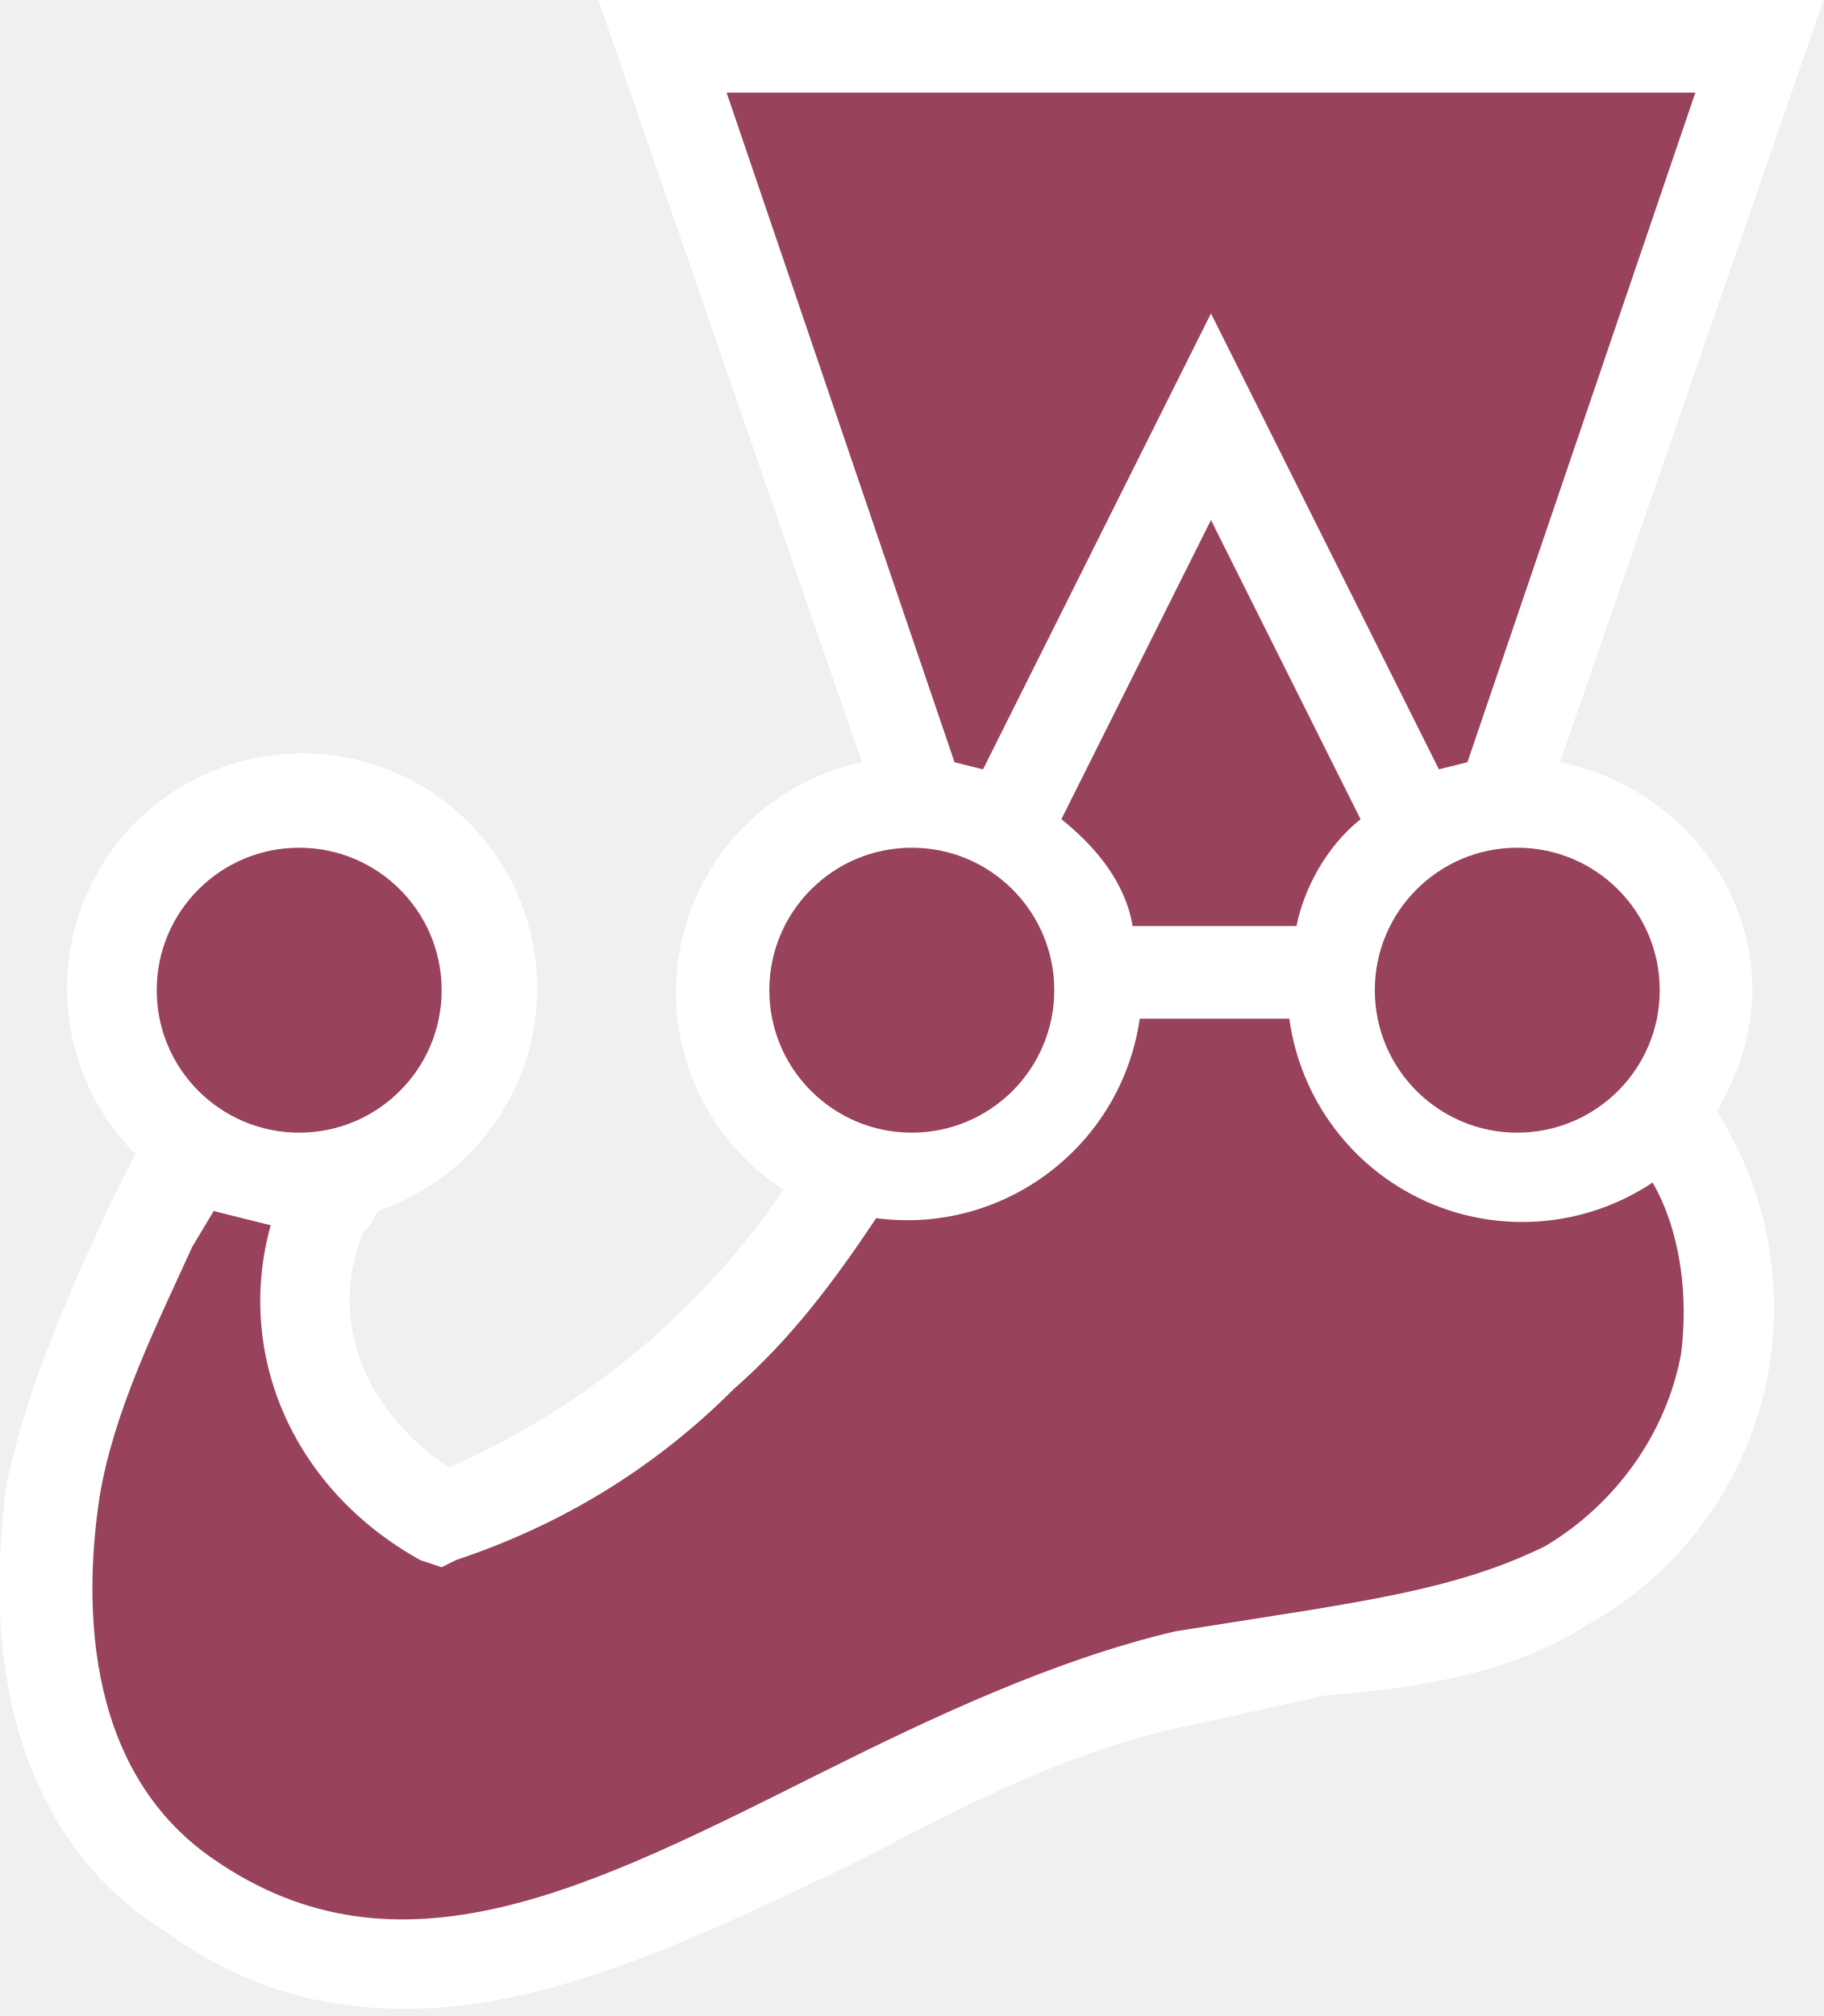
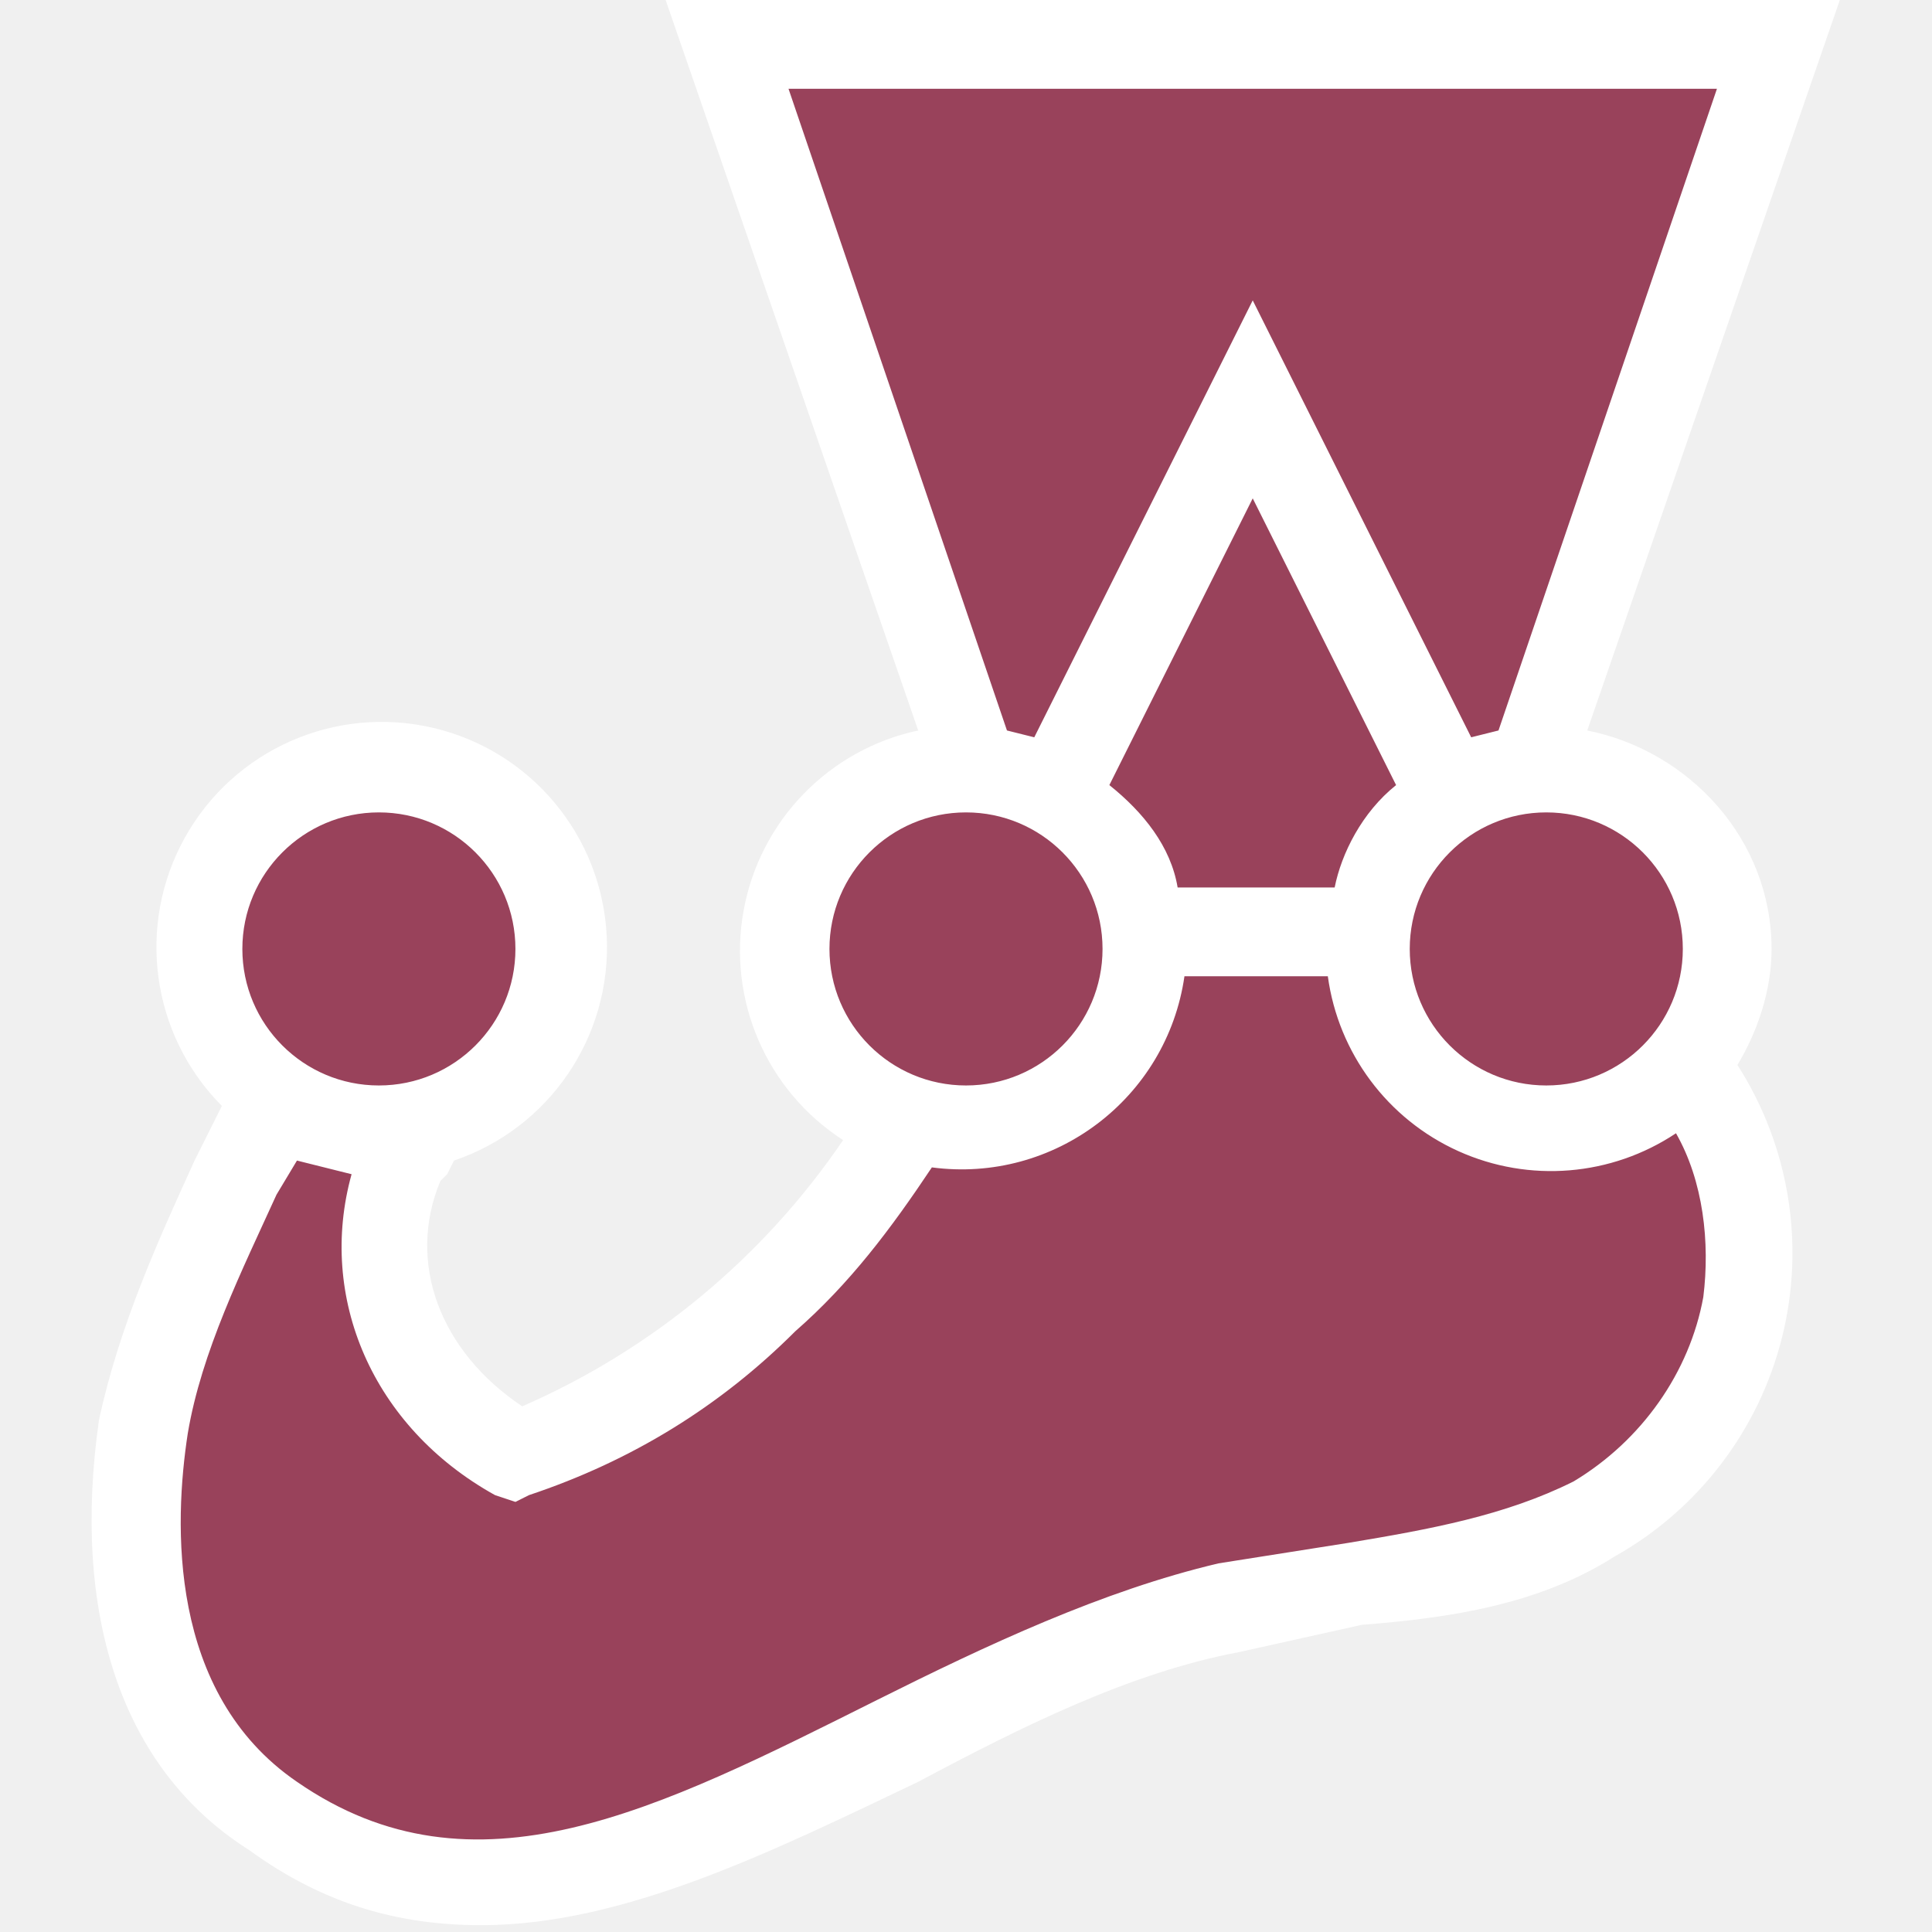
- <svg xmlns="http://www.w3.org/2000/svg" preserveAspectRatio="xMidYMid" viewBox="0 0 256 283">
+ <svg xmlns="http://www.w3.org/2000/svg" preserveAspectRatio="xMidYMid" viewBox="0 0 256 283" width="50px" height="50px">
  <path d="M240 139a26 26 0 0 0-29-26L247 6H93l36 107a26 26 0 0 0-28 26c0 12 8 22 19 25a115 115 0 0 1-58 49c-16-8-23-27-17-43l3-5a26 26 0 1 0-21-4c-7 14-16 30-19 48-4 21 0 44 18 57 44 30 91-18 140-31 18-4 38-3 54-13 12-6 20-18 22-31 2-12-1-25-9-35 4-5 7-11 7-17" fill="#99425B" />
  <path d="M236 190c-2 11-9 21-19 27-10 5-21 7-33 9l-19 3c-17 4-34 12-50 20-32 16-59 30-85 12-19-13-18-38-16-51 2-12 8-24 13-35l3-5 8 2c-5 18 3 37 21 47l3 1 2-1c15-5 28-13 39-24 8-7 14-15 20-24a33 33 0 0 0 37-28h21a33 33 0 0 0 51 23c4 7 5 16 4 24ZM42 119a20 20 0 1 1 0 40 20 20 0 0 1 0-40Zm66 20a20 20 0 1 1 40 0 20 20 0 0 1-40 0Zm83-24c-5 4-8 10-9 15h-23c-1-6-5-11-10-15l21-42 21 42ZM102 13h136l-32 94-4 1-32-64-32 64-4-1-32-94Zm131 126a20 20 0 0 1-20 20 20 20 0 1 1 20-20Zm13 0c0-16-12-29-27-32L256 0H84l37 107a33 33 0 0 0-11 60 110 110 0 0 1-47 39c-12-8-17-21-12-33l1-1 1-2a33 33 0 1 0-34-8l-4 8c-5 11-11 24-14 38-4 28 3 51 22 63 11 8 22 11 34 11 21 0 43-11 64-21 15-8 31-16 47-19l18-4c13-1 26-3 37-10a51 51 0 0 0 18-72c3-5 5-11 5-17Z" fill="#FFF" />
</svg>
